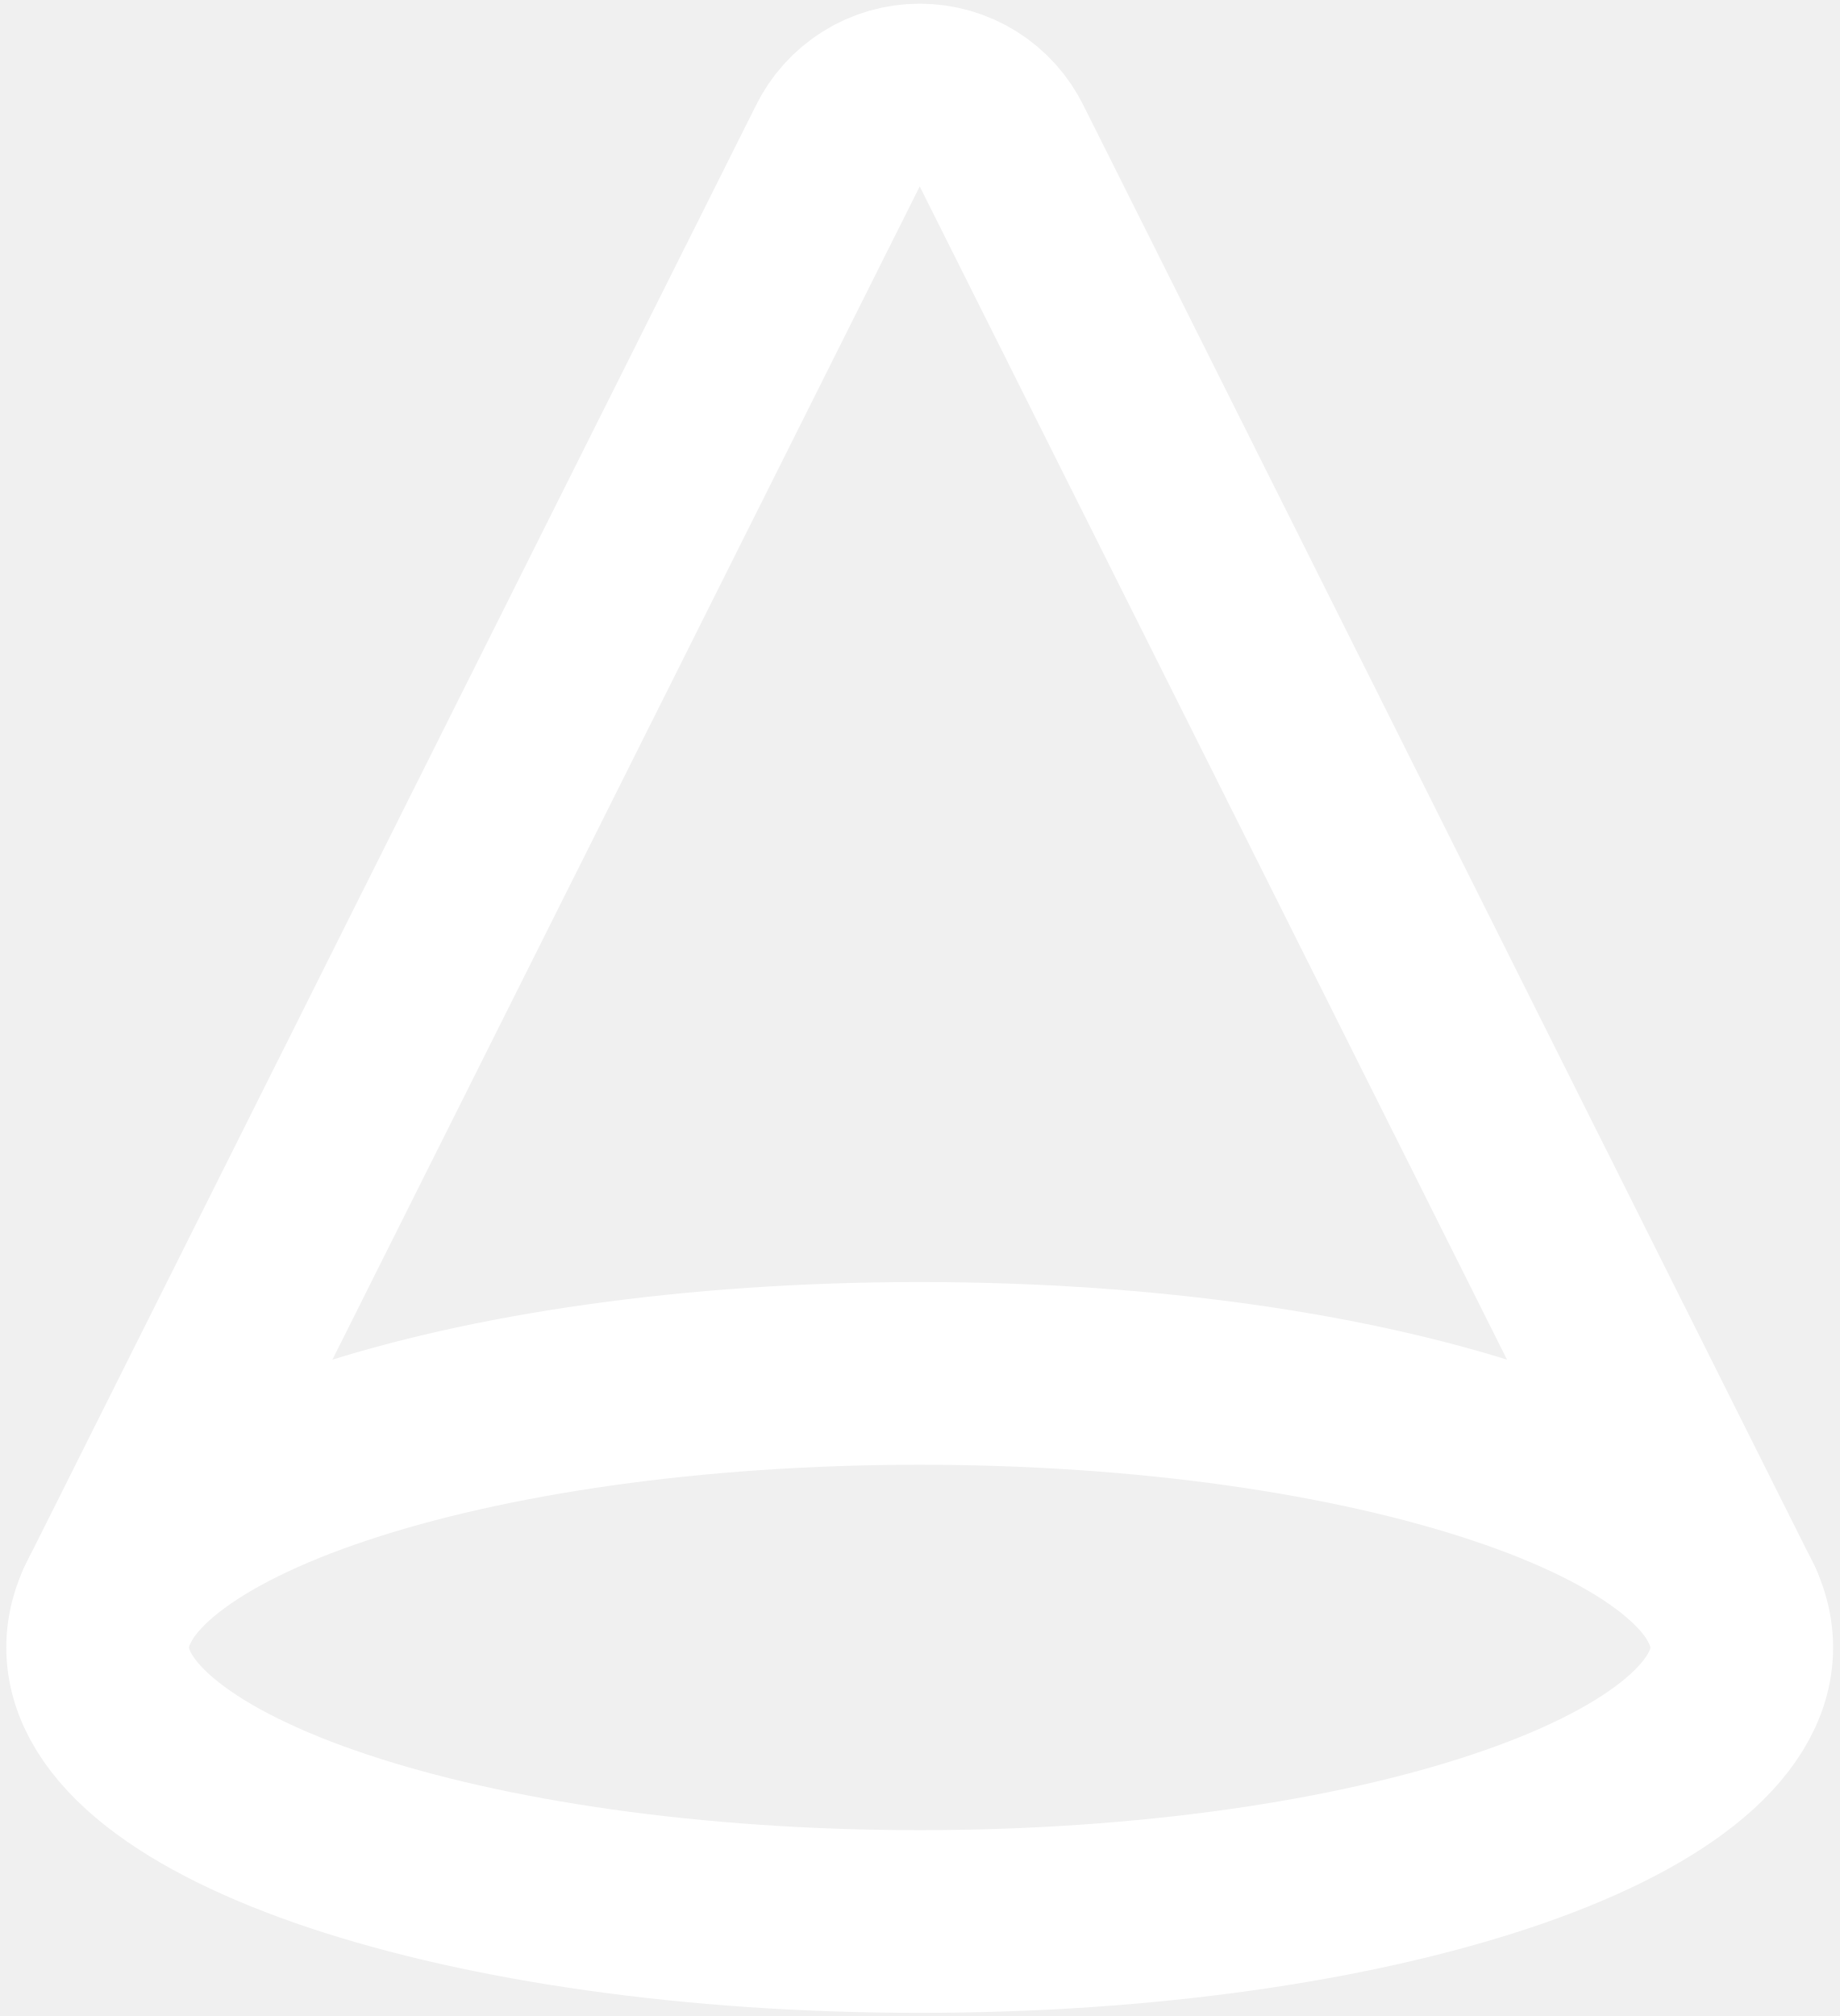
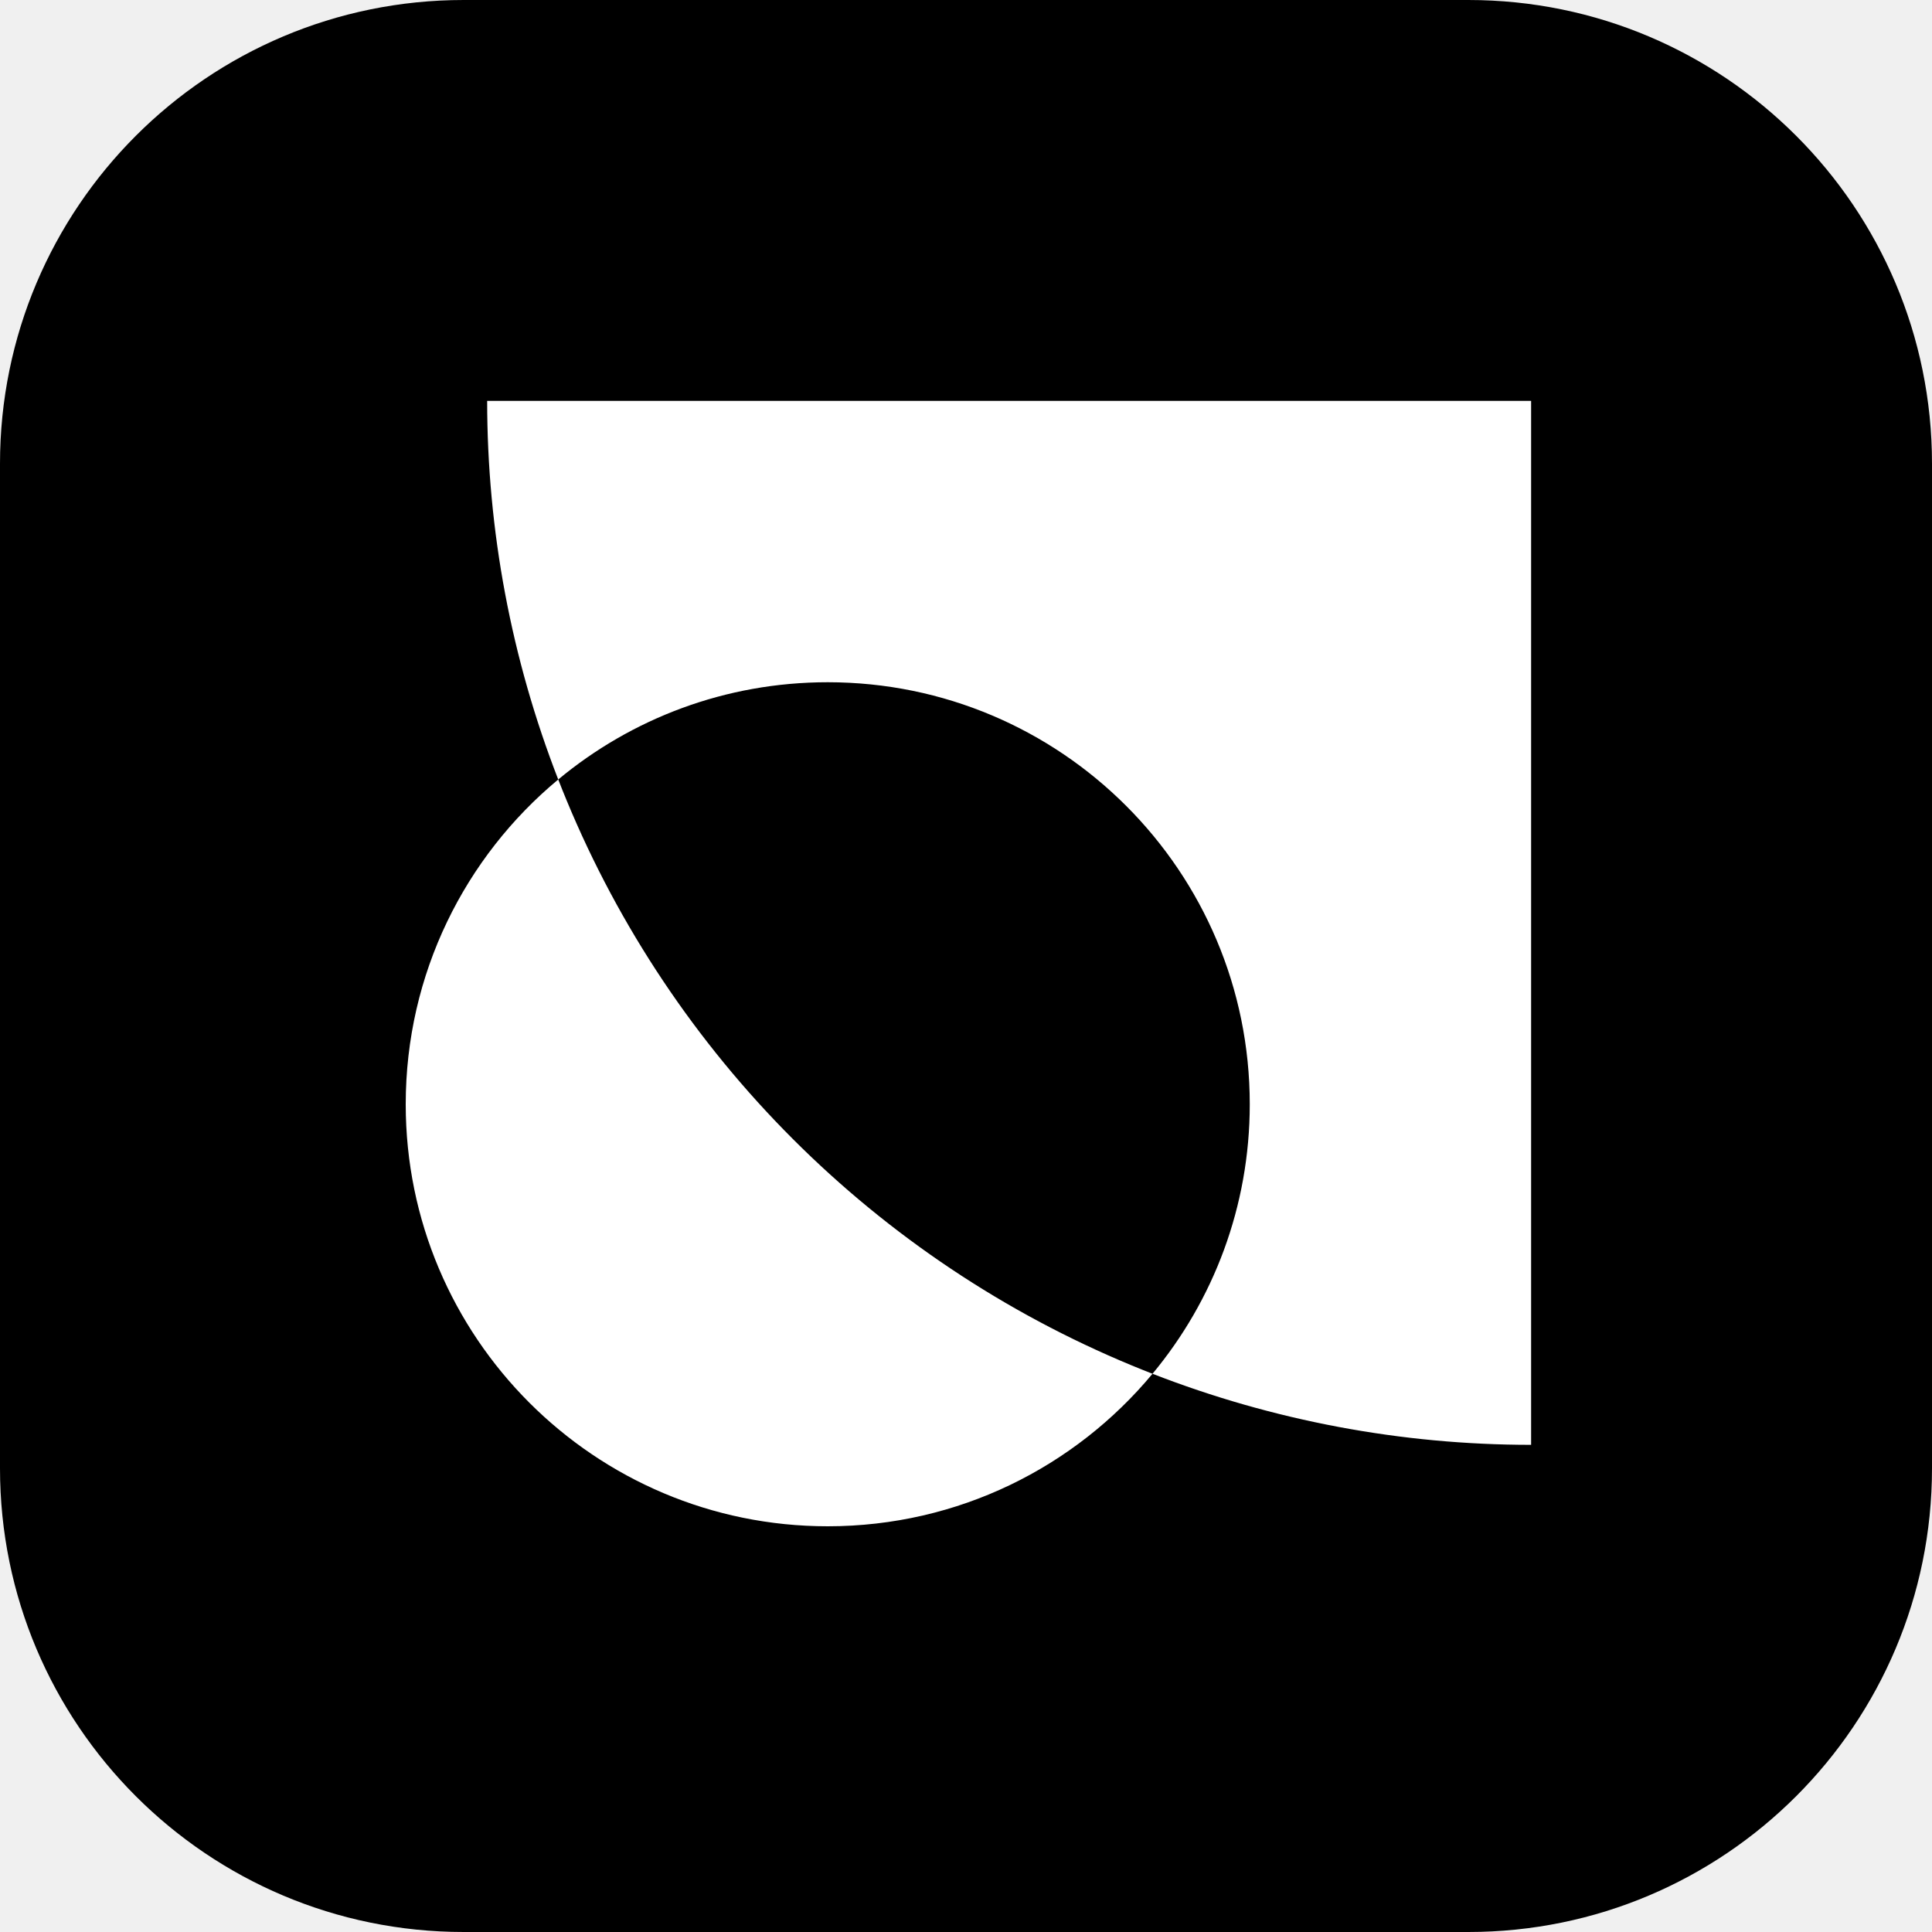
- <svg xmlns="http://www.w3.org/2000/svg" width="146" height="160" viewBox="0 0 146 160" fill="none">
-   <path d="M137.526 127.487L79.526 11.632C78.932 10.406 78.005 9.373 76.851 8.649C75.697 7.926 74.363 7.542 73.001 7.542C71.639 7.542 70.305 7.926 69.15 8.649C67.996 9.373 67.07 10.406 66.476 11.632L8.476 127.487" stroke="white" stroke-width="14.5" stroke-linecap="round" stroke-linejoin="round" />
-   <path d="M73 152.5C109.037 152.5 138.25 142.762 138.25 130.75C138.25 118.738 109.037 109 73 109C36.963 109 7.75 118.738 7.75 130.75C7.75 142.762 36.963 152.5 73 152.5Z" stroke="white" stroke-width="14.5" stroke-linecap="round" stroke-linejoin="round" />
+ <svg xmlns="http://www.w3.org/2000/svg" width="400" height="400" viewBox="0 0 400 400" fill="none">
+   <rect width="400" height="400" rx="96" fill="black" />
+   <path fill-rule="evenodd" clip-rule="evenodd" d="M238.615 284.424C263.592 294.144 290.172 299.138 317 299.138V83L100.862 83C100.862 109.828 105.856 136.408 115.576 161.385C96.284 177.412 84 201.584 84 228.625C84 276.881 123.119 316 171.375 316C198.416 316 222.588 303.716 238.615 284.424ZM238.615 284.424C251.189 269.289 258.75 249.84 258.75 228.625C258.75 180.369 219.631 141.25 171.375 141.25C150.16 141.25 130.711 148.811 115.576 161.385C116.14 162.833 116.719 164.275 117.314 165.712C128.176 191.936 144.097 215.762 164.167 235.833C184.238 255.903 208.064 271.824 234.288 282.686C235.725 283.281 237.167 283.86 238.615 284.424Z" fill="white" />
</svg>
